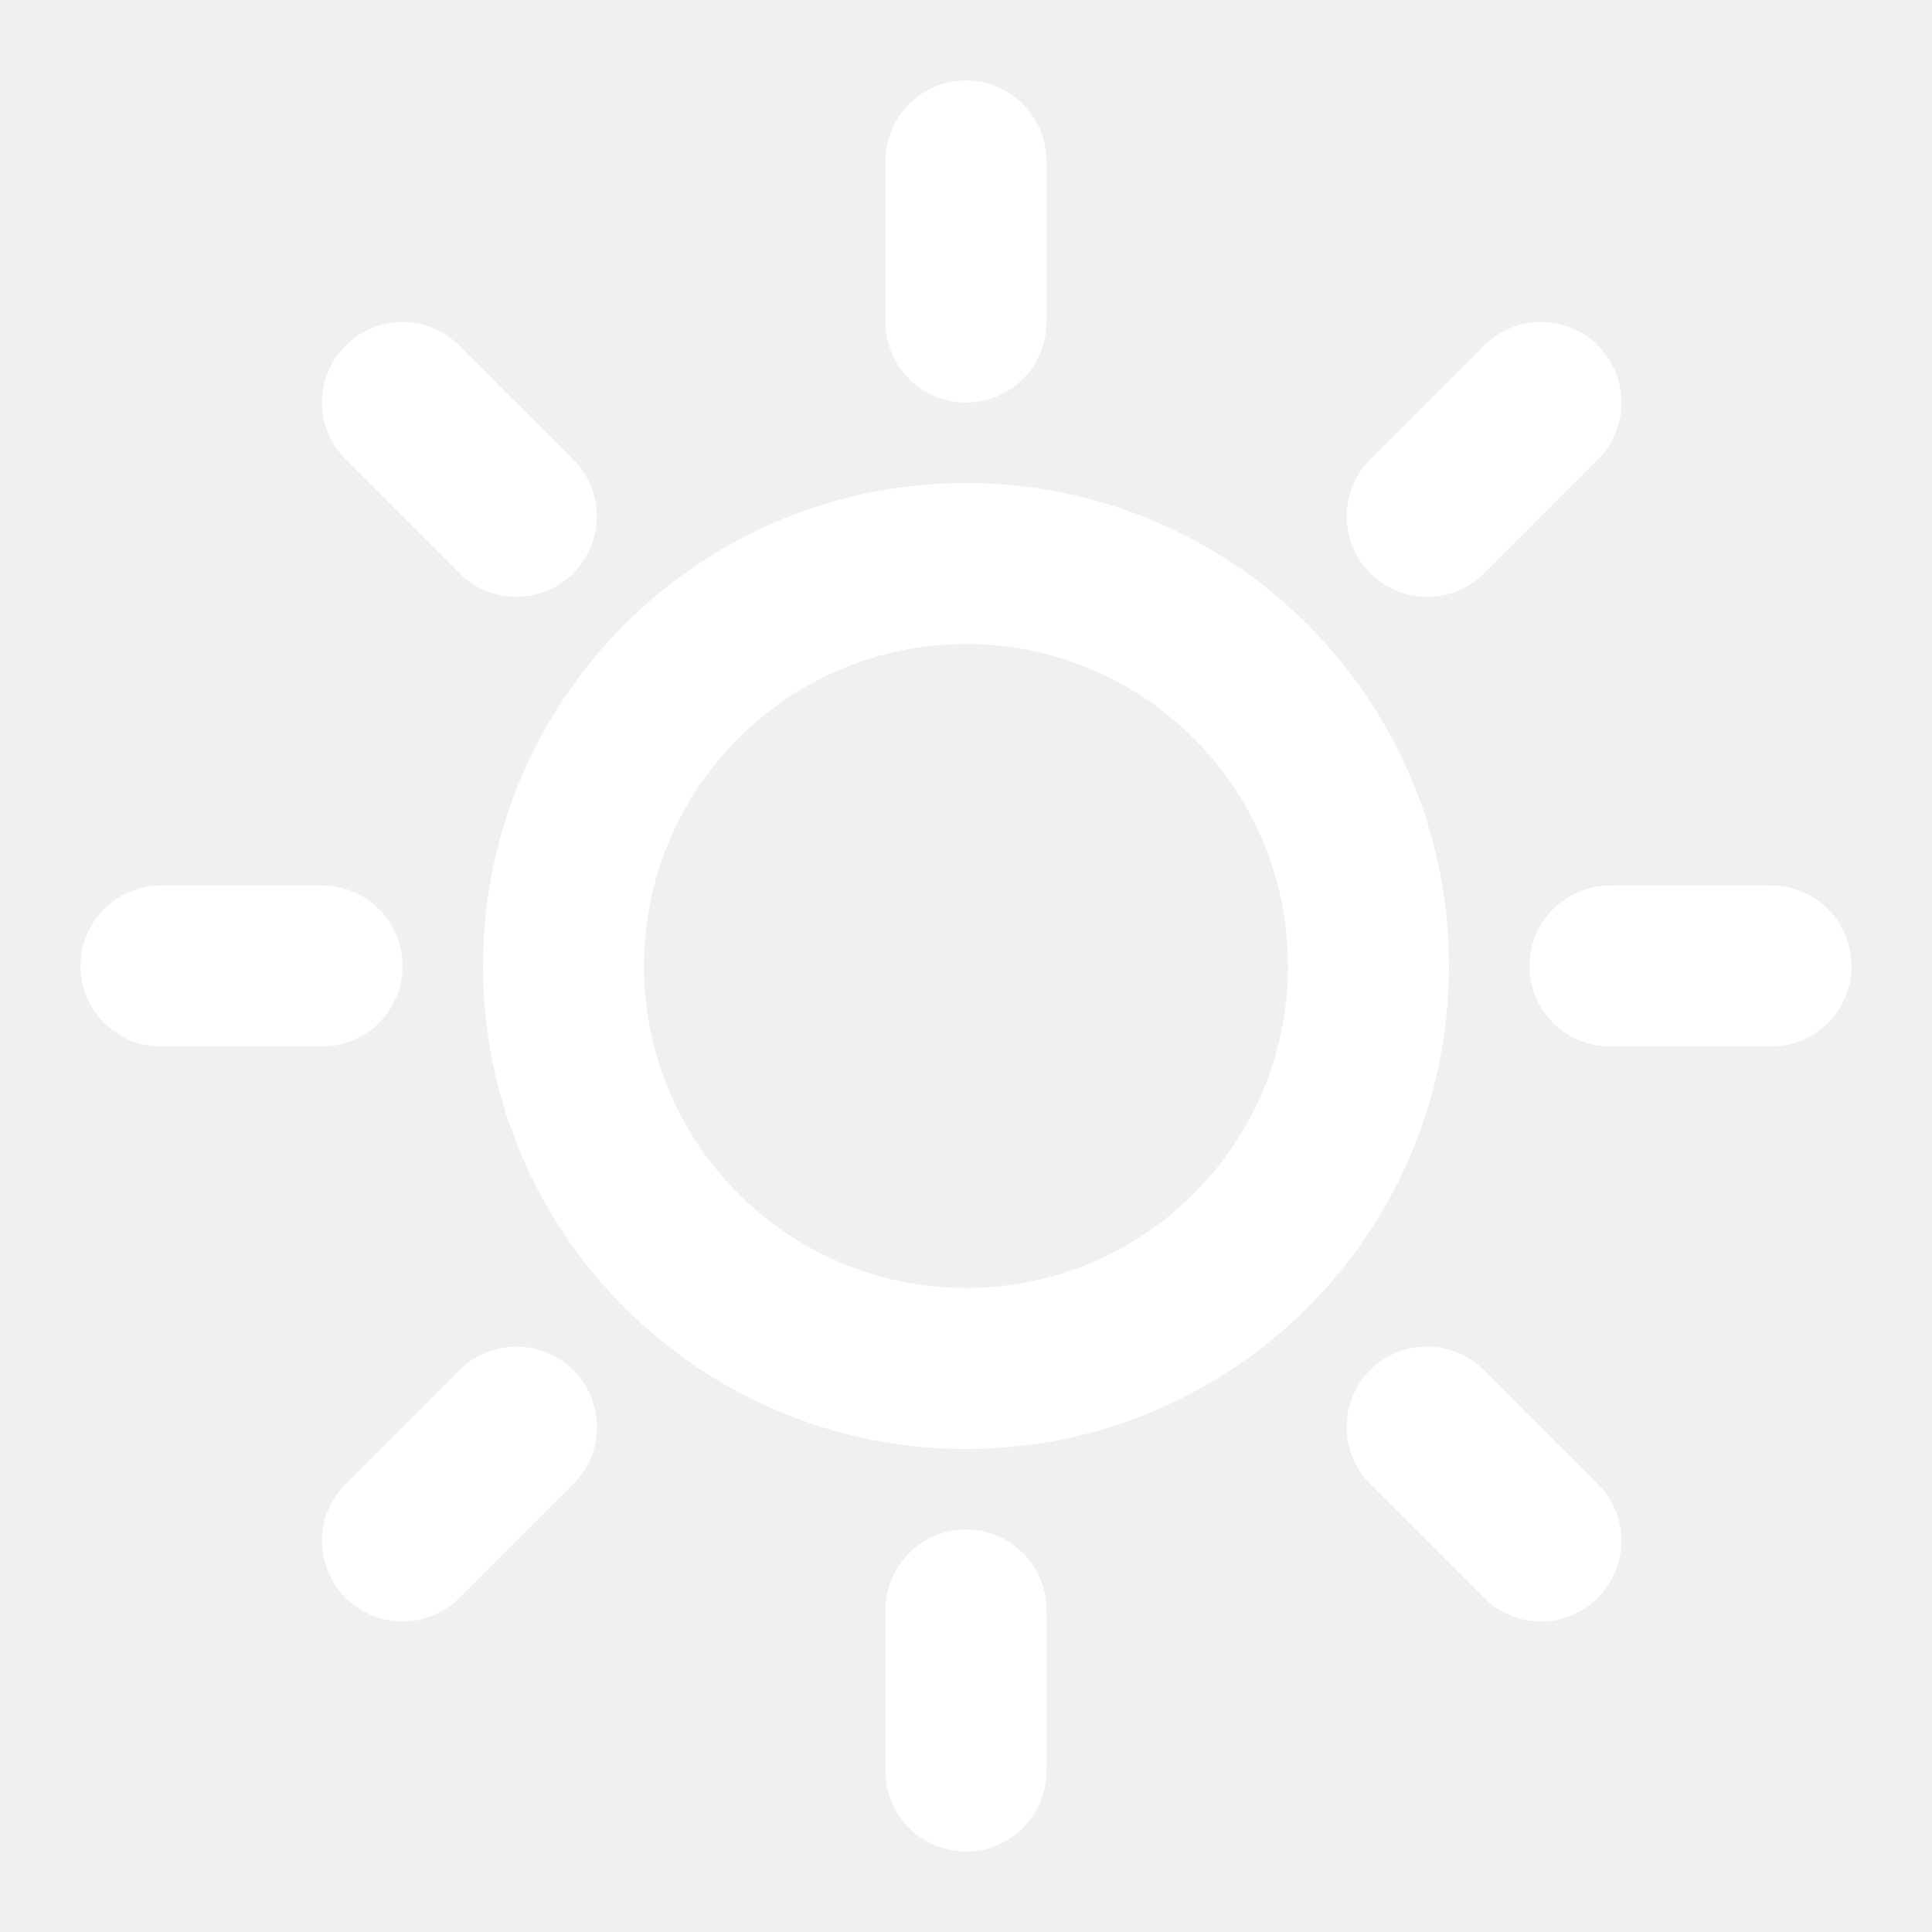
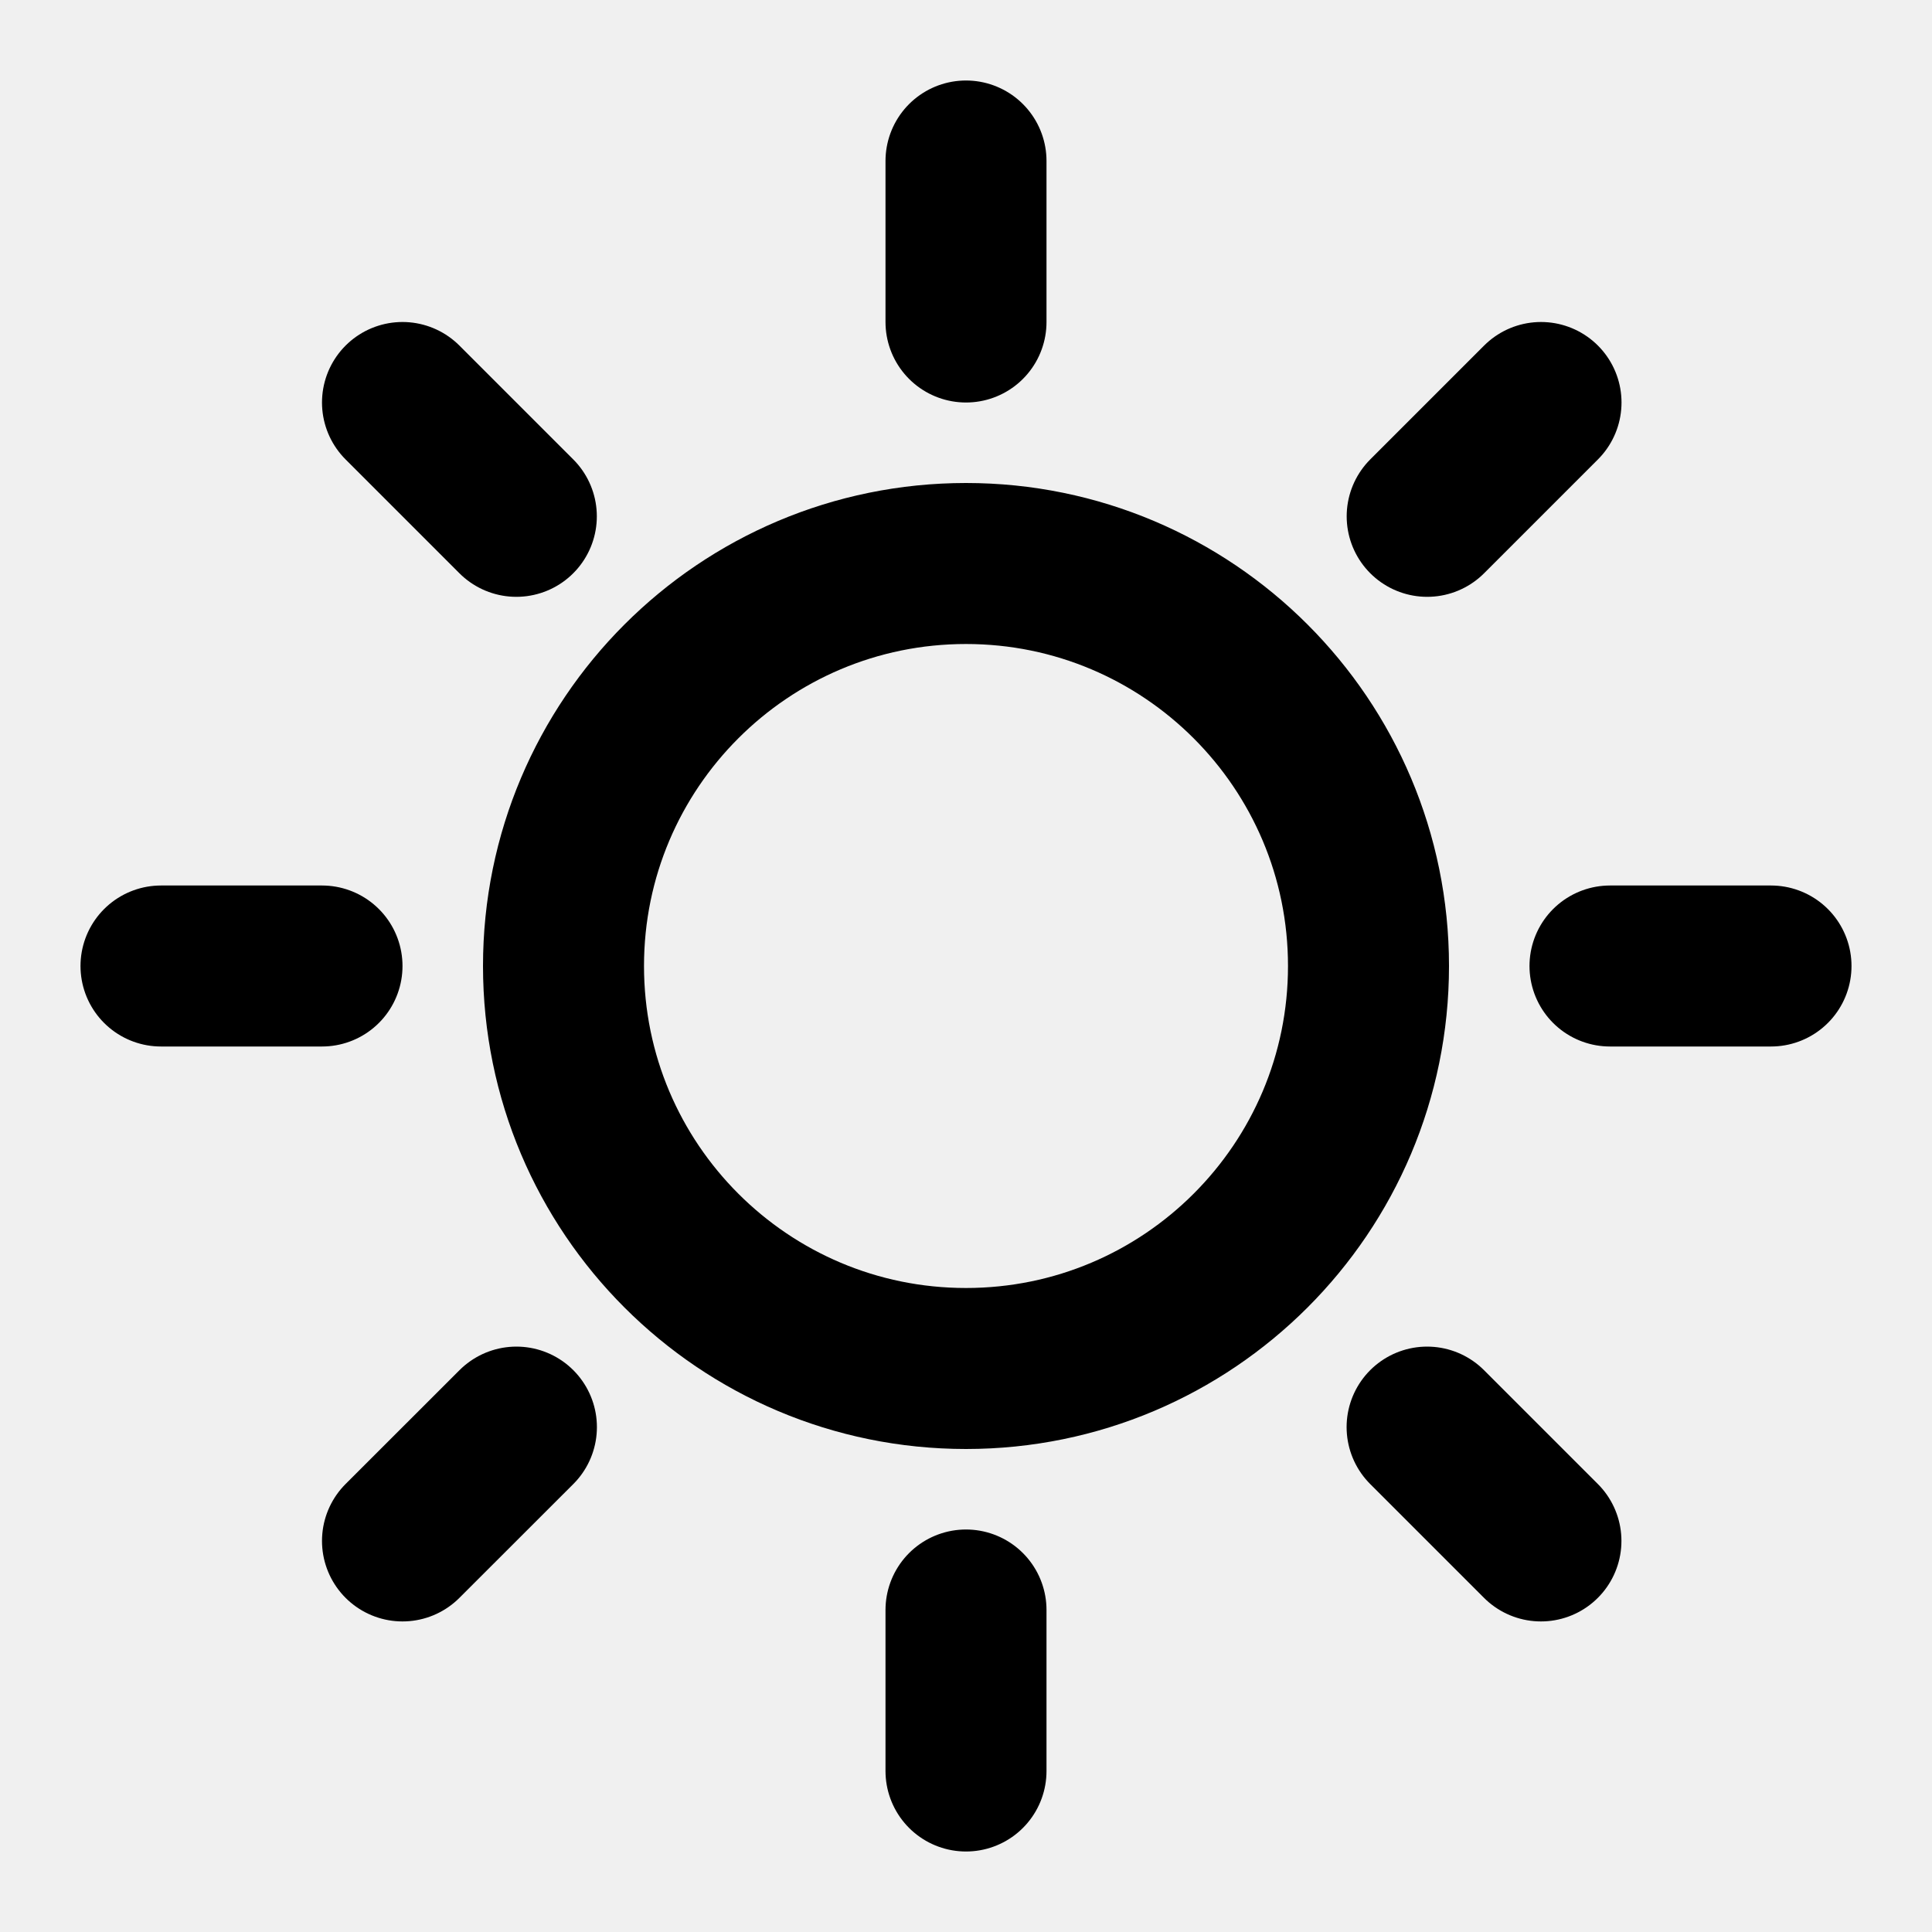
<svg xmlns="http://www.w3.org/2000/svg" width="24" height="24" viewBox="0 0 24 24" fill="none">
-   <path d="M12 4V2M12 20V22M6.414 6.414L5 5M17.728 17.728L19.142 19.142M4 12H2M20 12H22M17.729 6.414L19.143 5M6.415 17.728L5 19.142M12 17C9.239 17 7 14.761 7 12C7 9.239 9.239 7 12 7C14.761 7 17 9.239 17 12C17 14.761 14.761 17 12 17Z" stroke="white" stroke-width="2" stroke-linecap="round" stroke-linejoin="round" />
+   <path d="M12 4V2M12 20V22M6.414 6.414L5 5M17.728 17.728L19.142 19.142M4 12H2M20 12H22M17.729 6.414L19.143 5M6.415 17.728L5 19.142M12 17C9.239 17 7 14.761 7 12C7 9.239 9.239 7 12 7C14.761 7 17 9.239 17 12C17 14.761 14.761 17 12 17Z" stroke="currentColor" stroke-width="2" stroke-linecap="round" stroke-linejoin="round" />
</svg>
